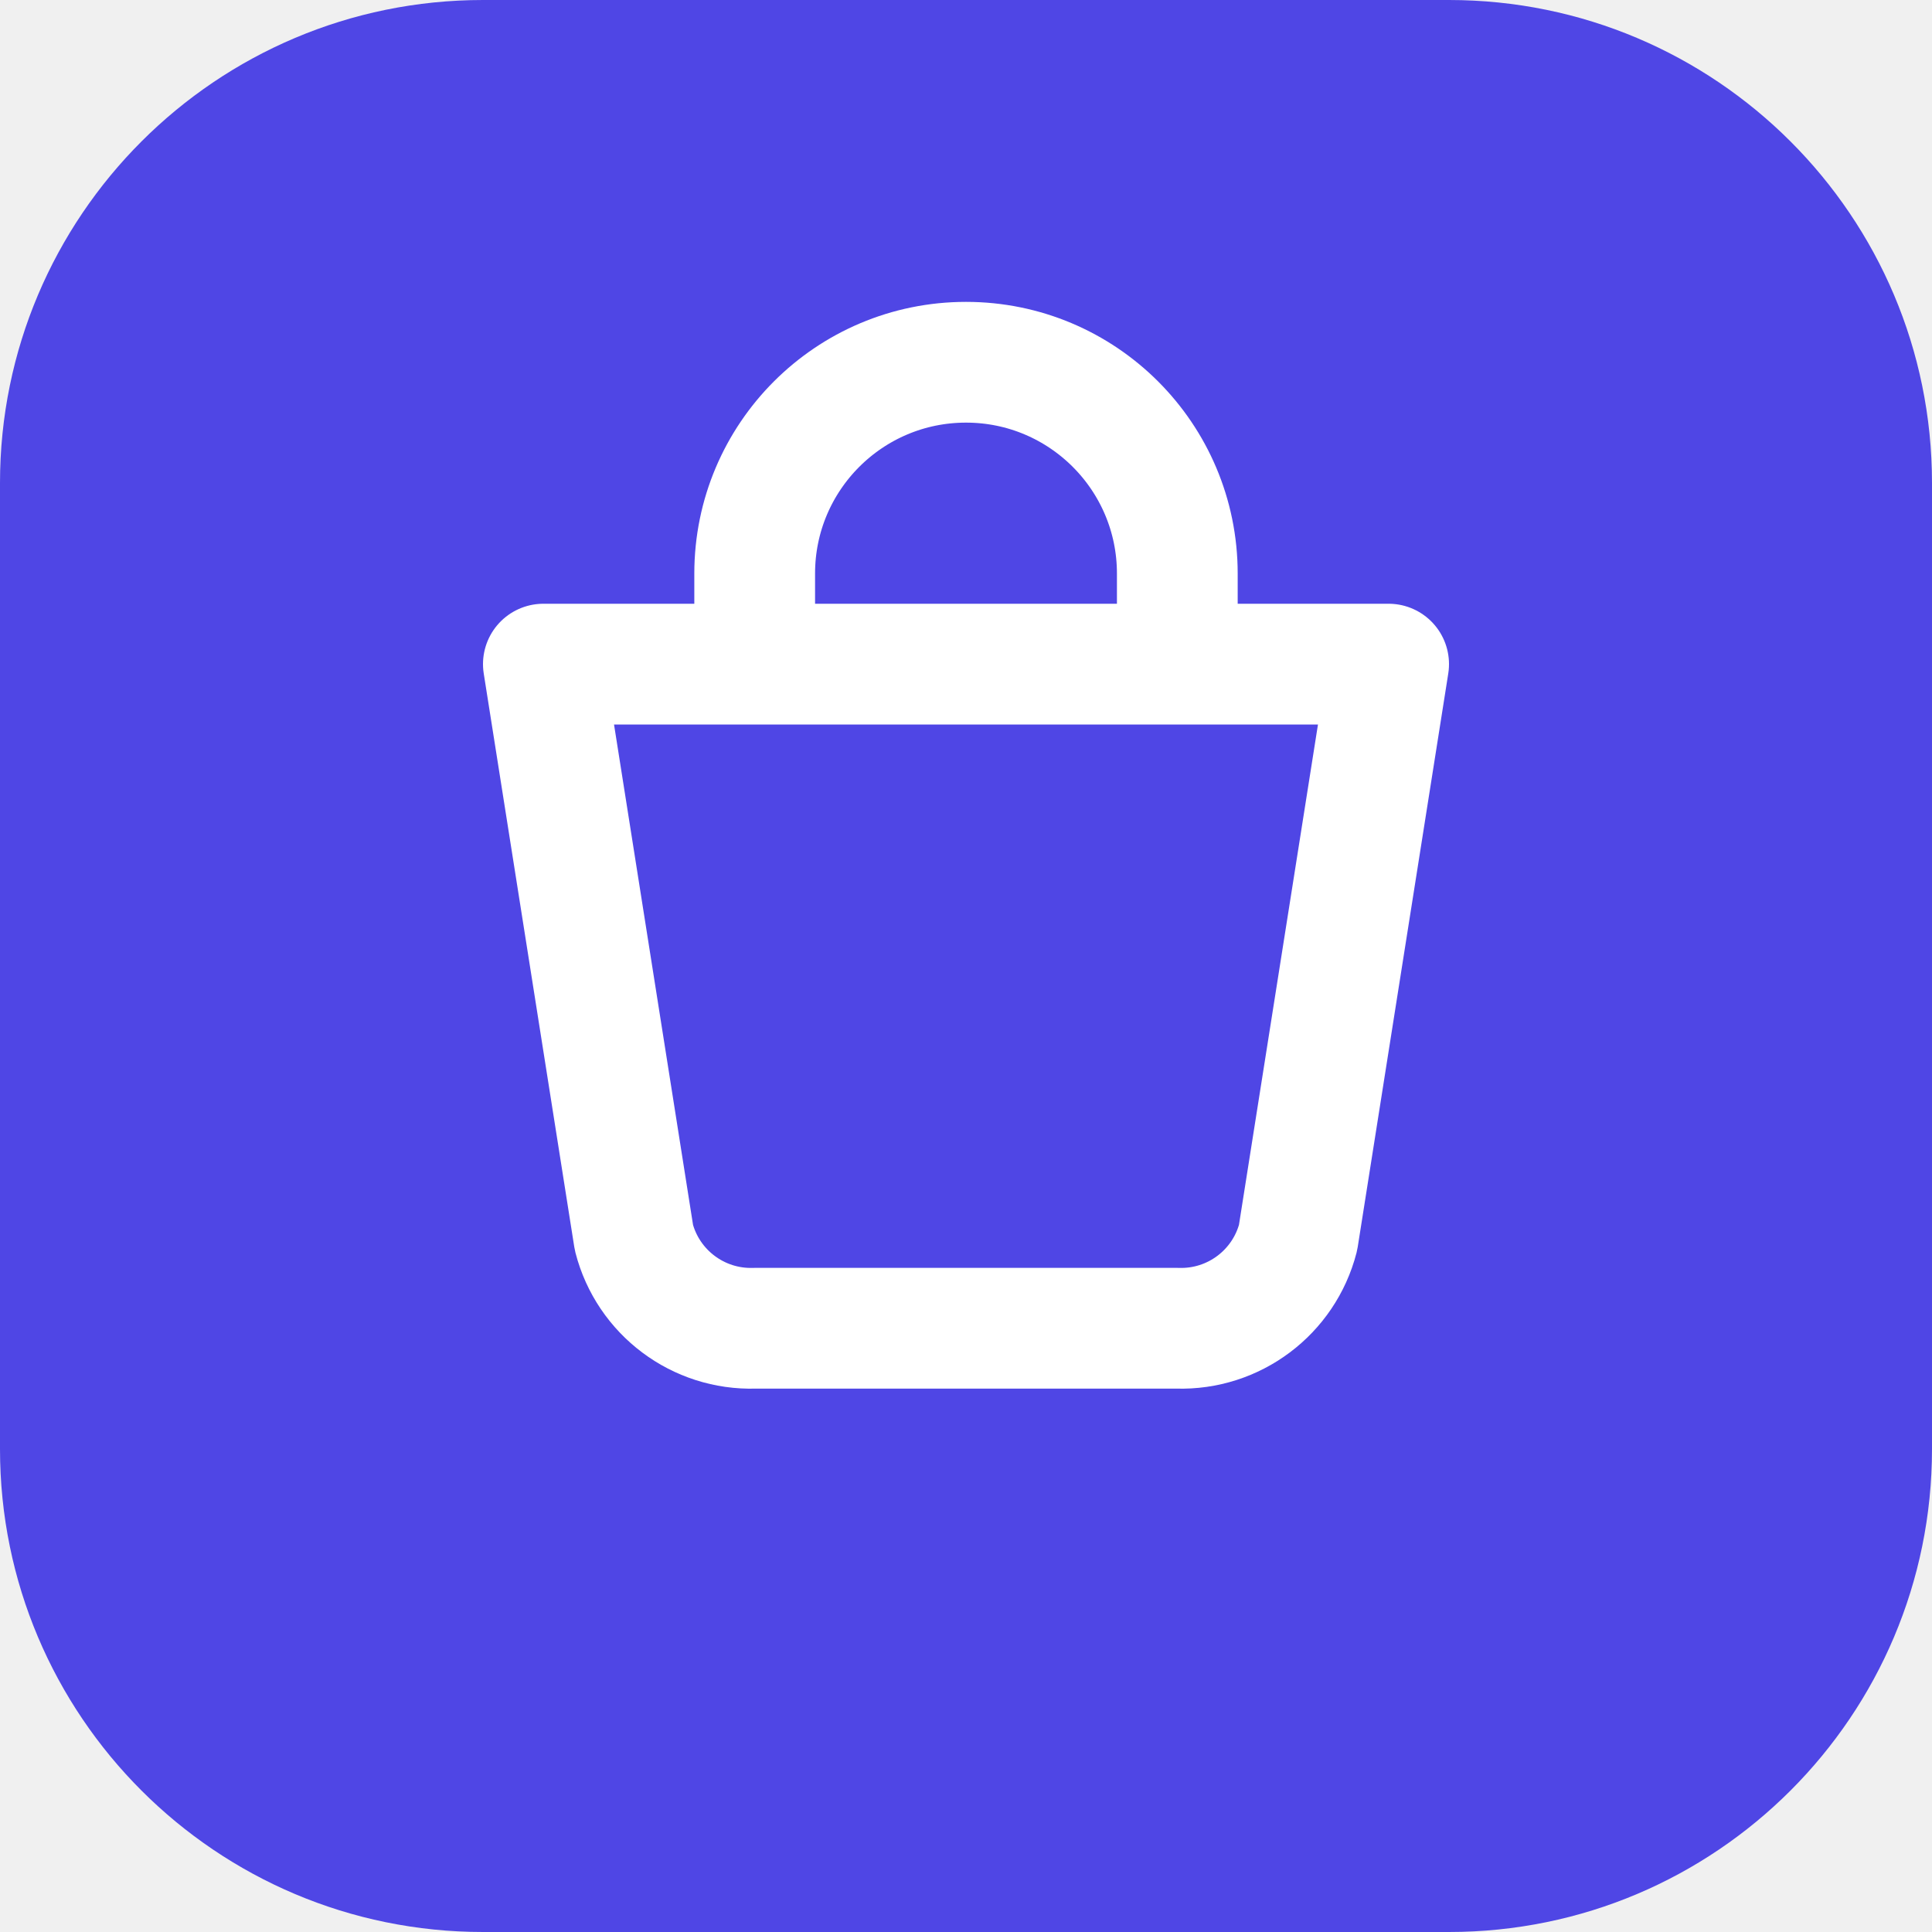
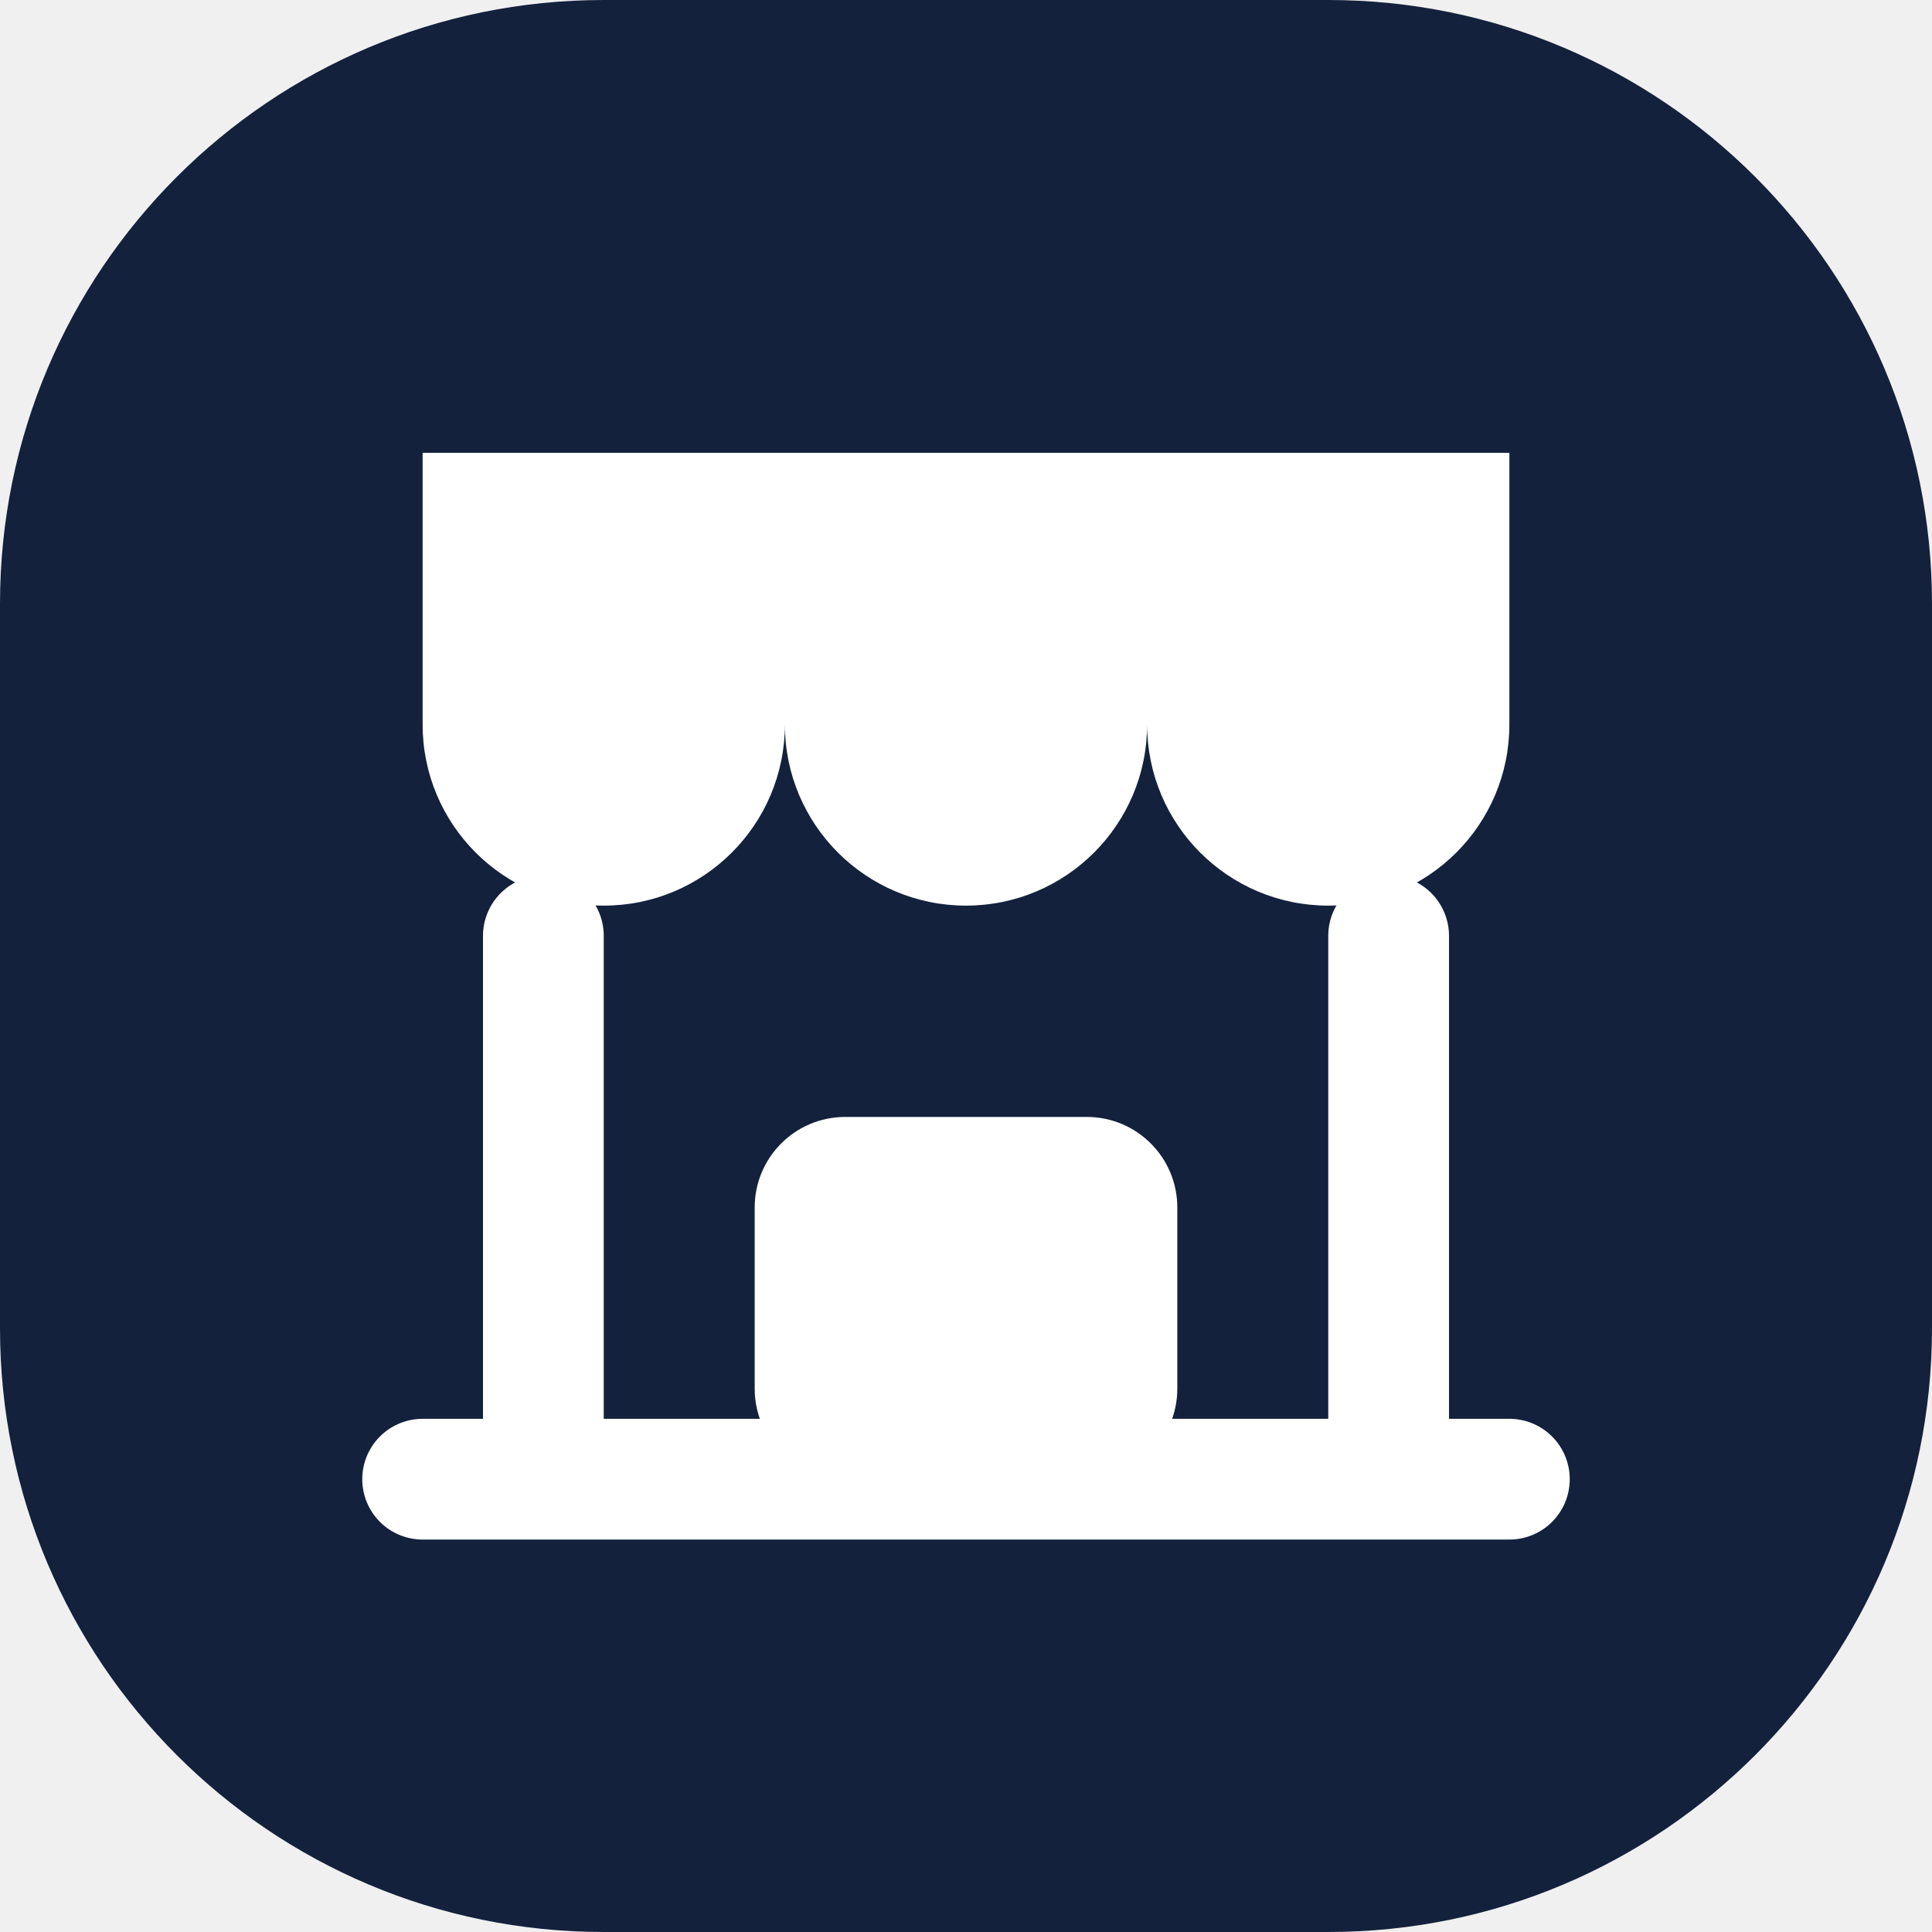
<svg xmlns="http://www.w3.org/2000/svg" viewBox="0 0 32 32">
-   <rect width="32" height="32" rx="8" fill="#4f46e5" />
-   <path d="M9 11h14l-1.5 9.5a2 2 0 0 1-2 1.5h-7a2 2 0 0 1-2-1.5zM12.5 11V9.5a3.5 3.5 0 0 1 7 0V11" fill="none" stroke="#fff" stroke-width="2" stroke-linecap="round" stroke-linejoin="round" />
+   <rect width="32" height="32" rx="10" fill="#13213d" />
+   <path d="M7 7.5h18v4.5a3 3 0 0 1-6 0a3 3 0 0 1-6 0a3 3 0 0 1-6 0z" fill="#fff" />
+   <path d="M9 15.5v9M23 15.5v9M7 24.5h18" fill="none" stroke="#fff" stroke-width="2" stroke-linecap="round" />
+   <rect x="12.5" y="18.5" width="7" height="6" rx="1.5" fill="#fff" />
</svg>
